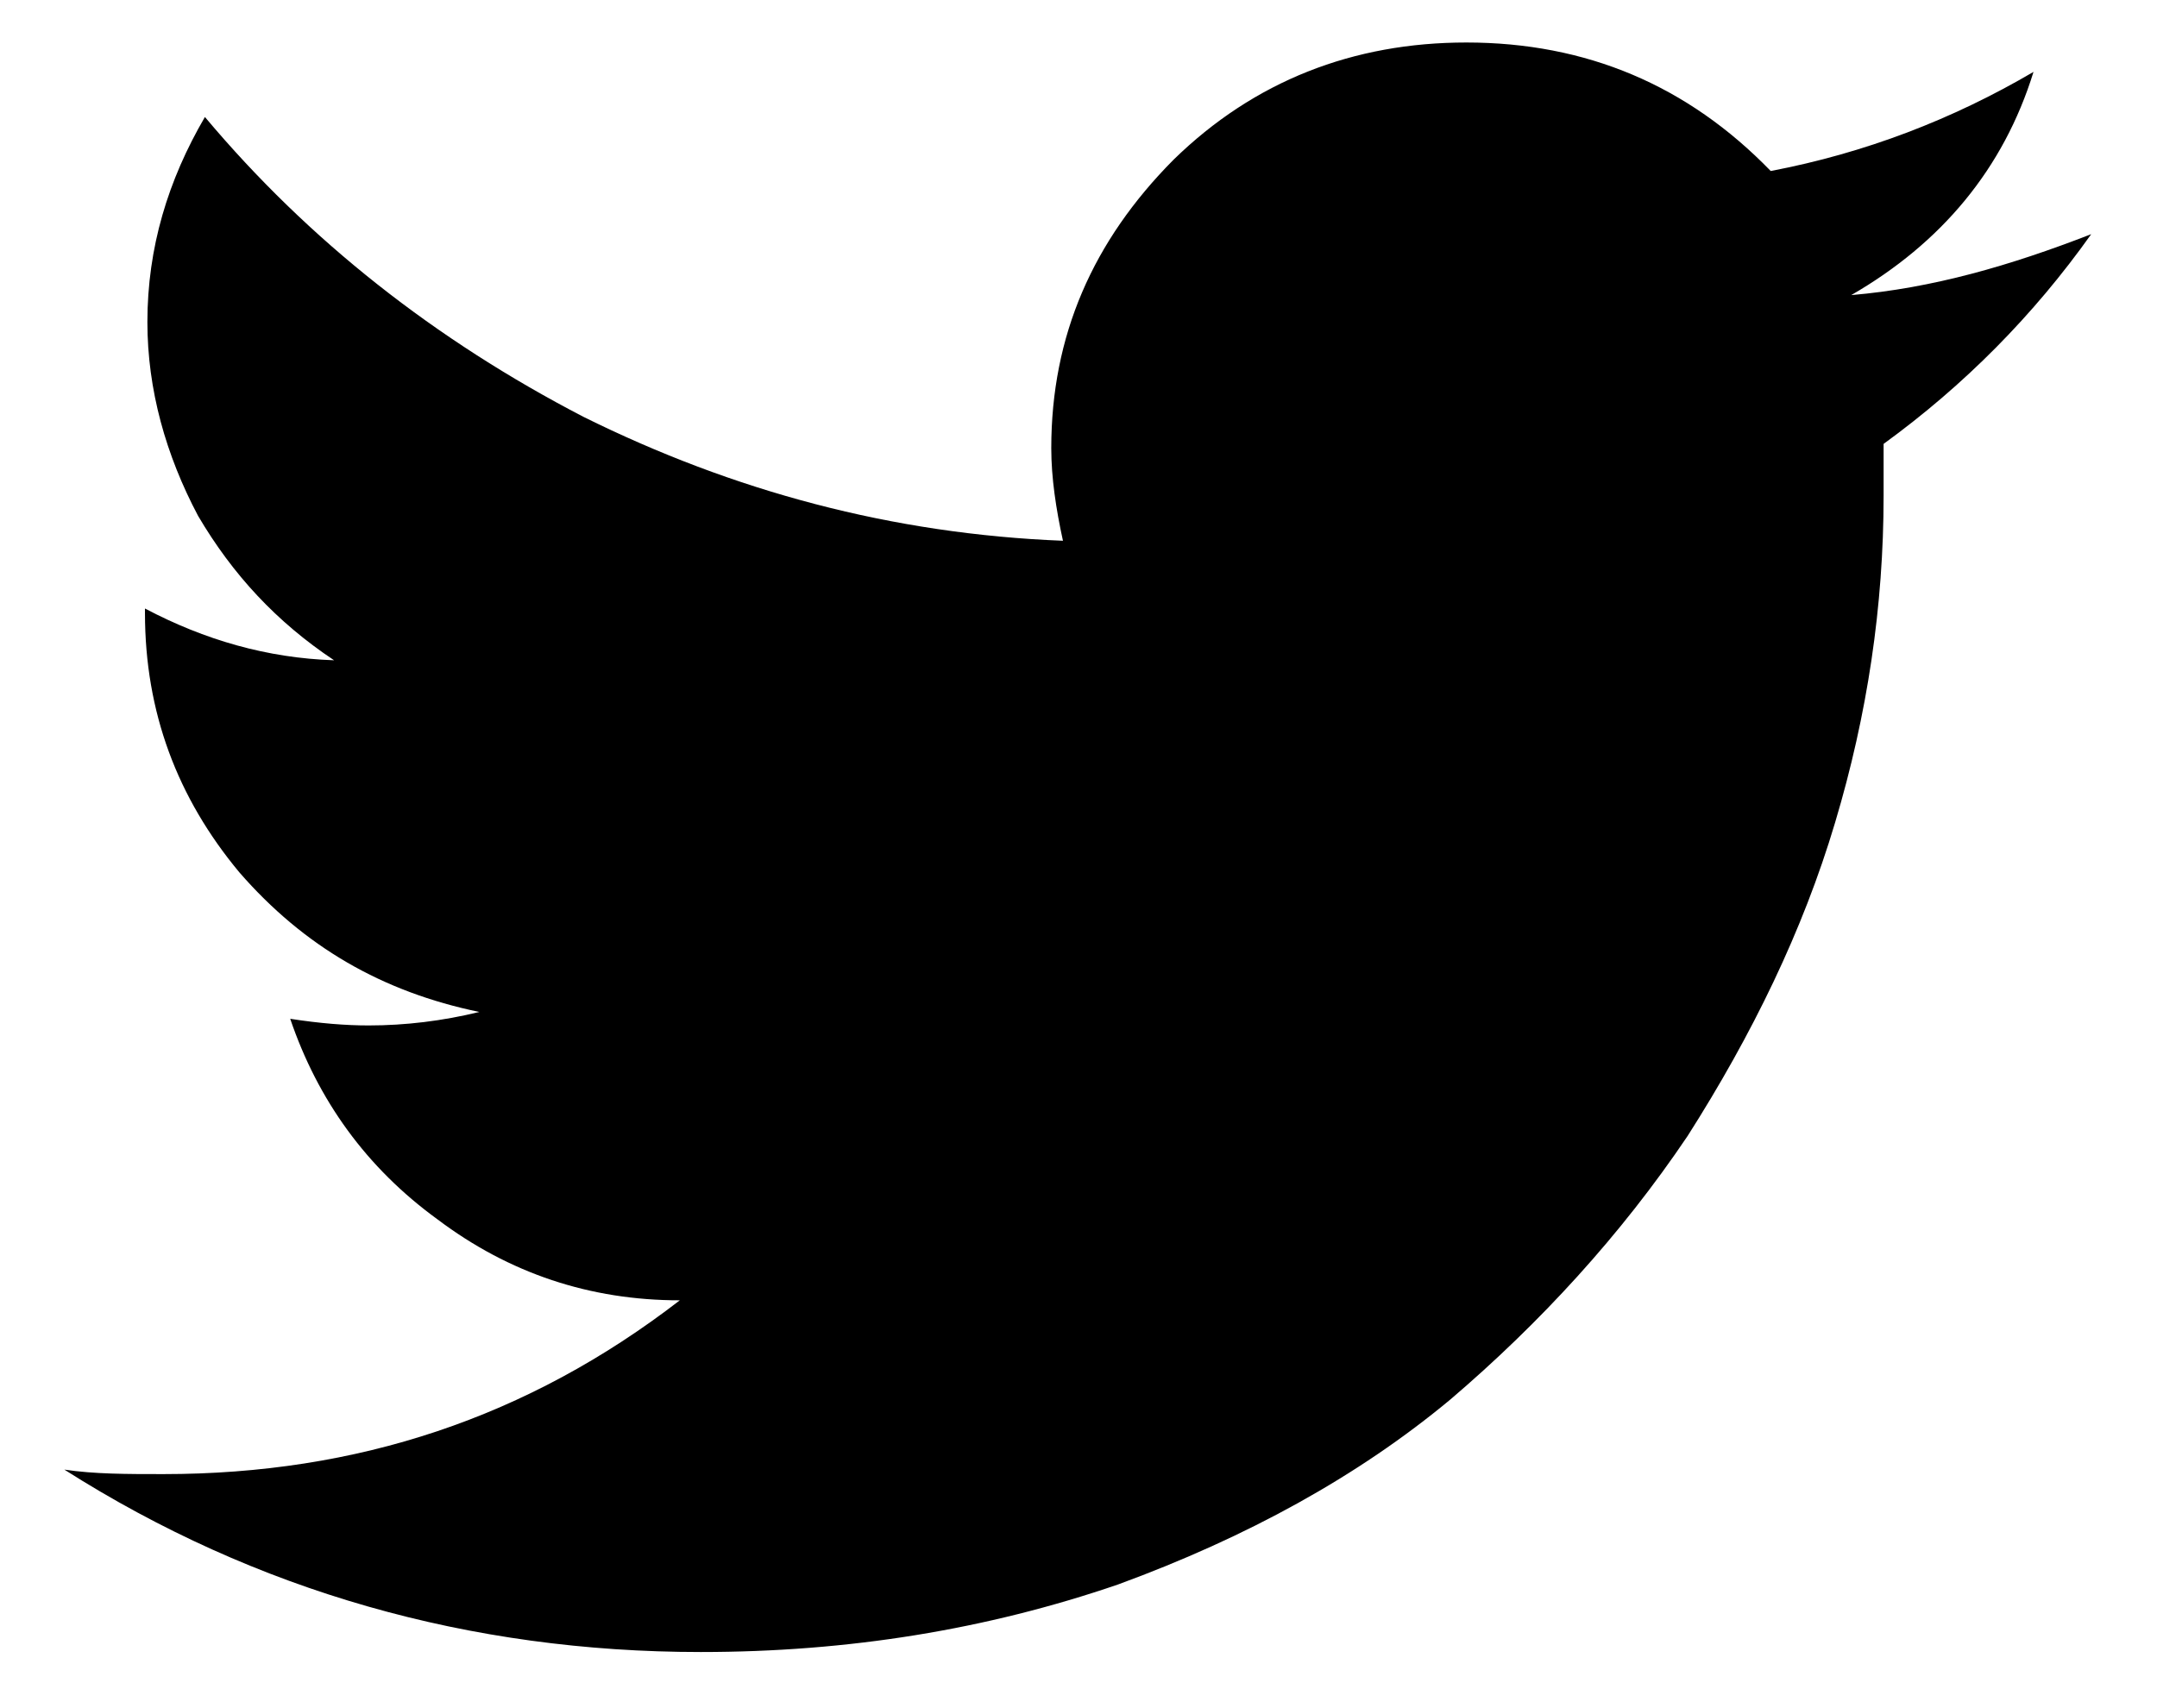
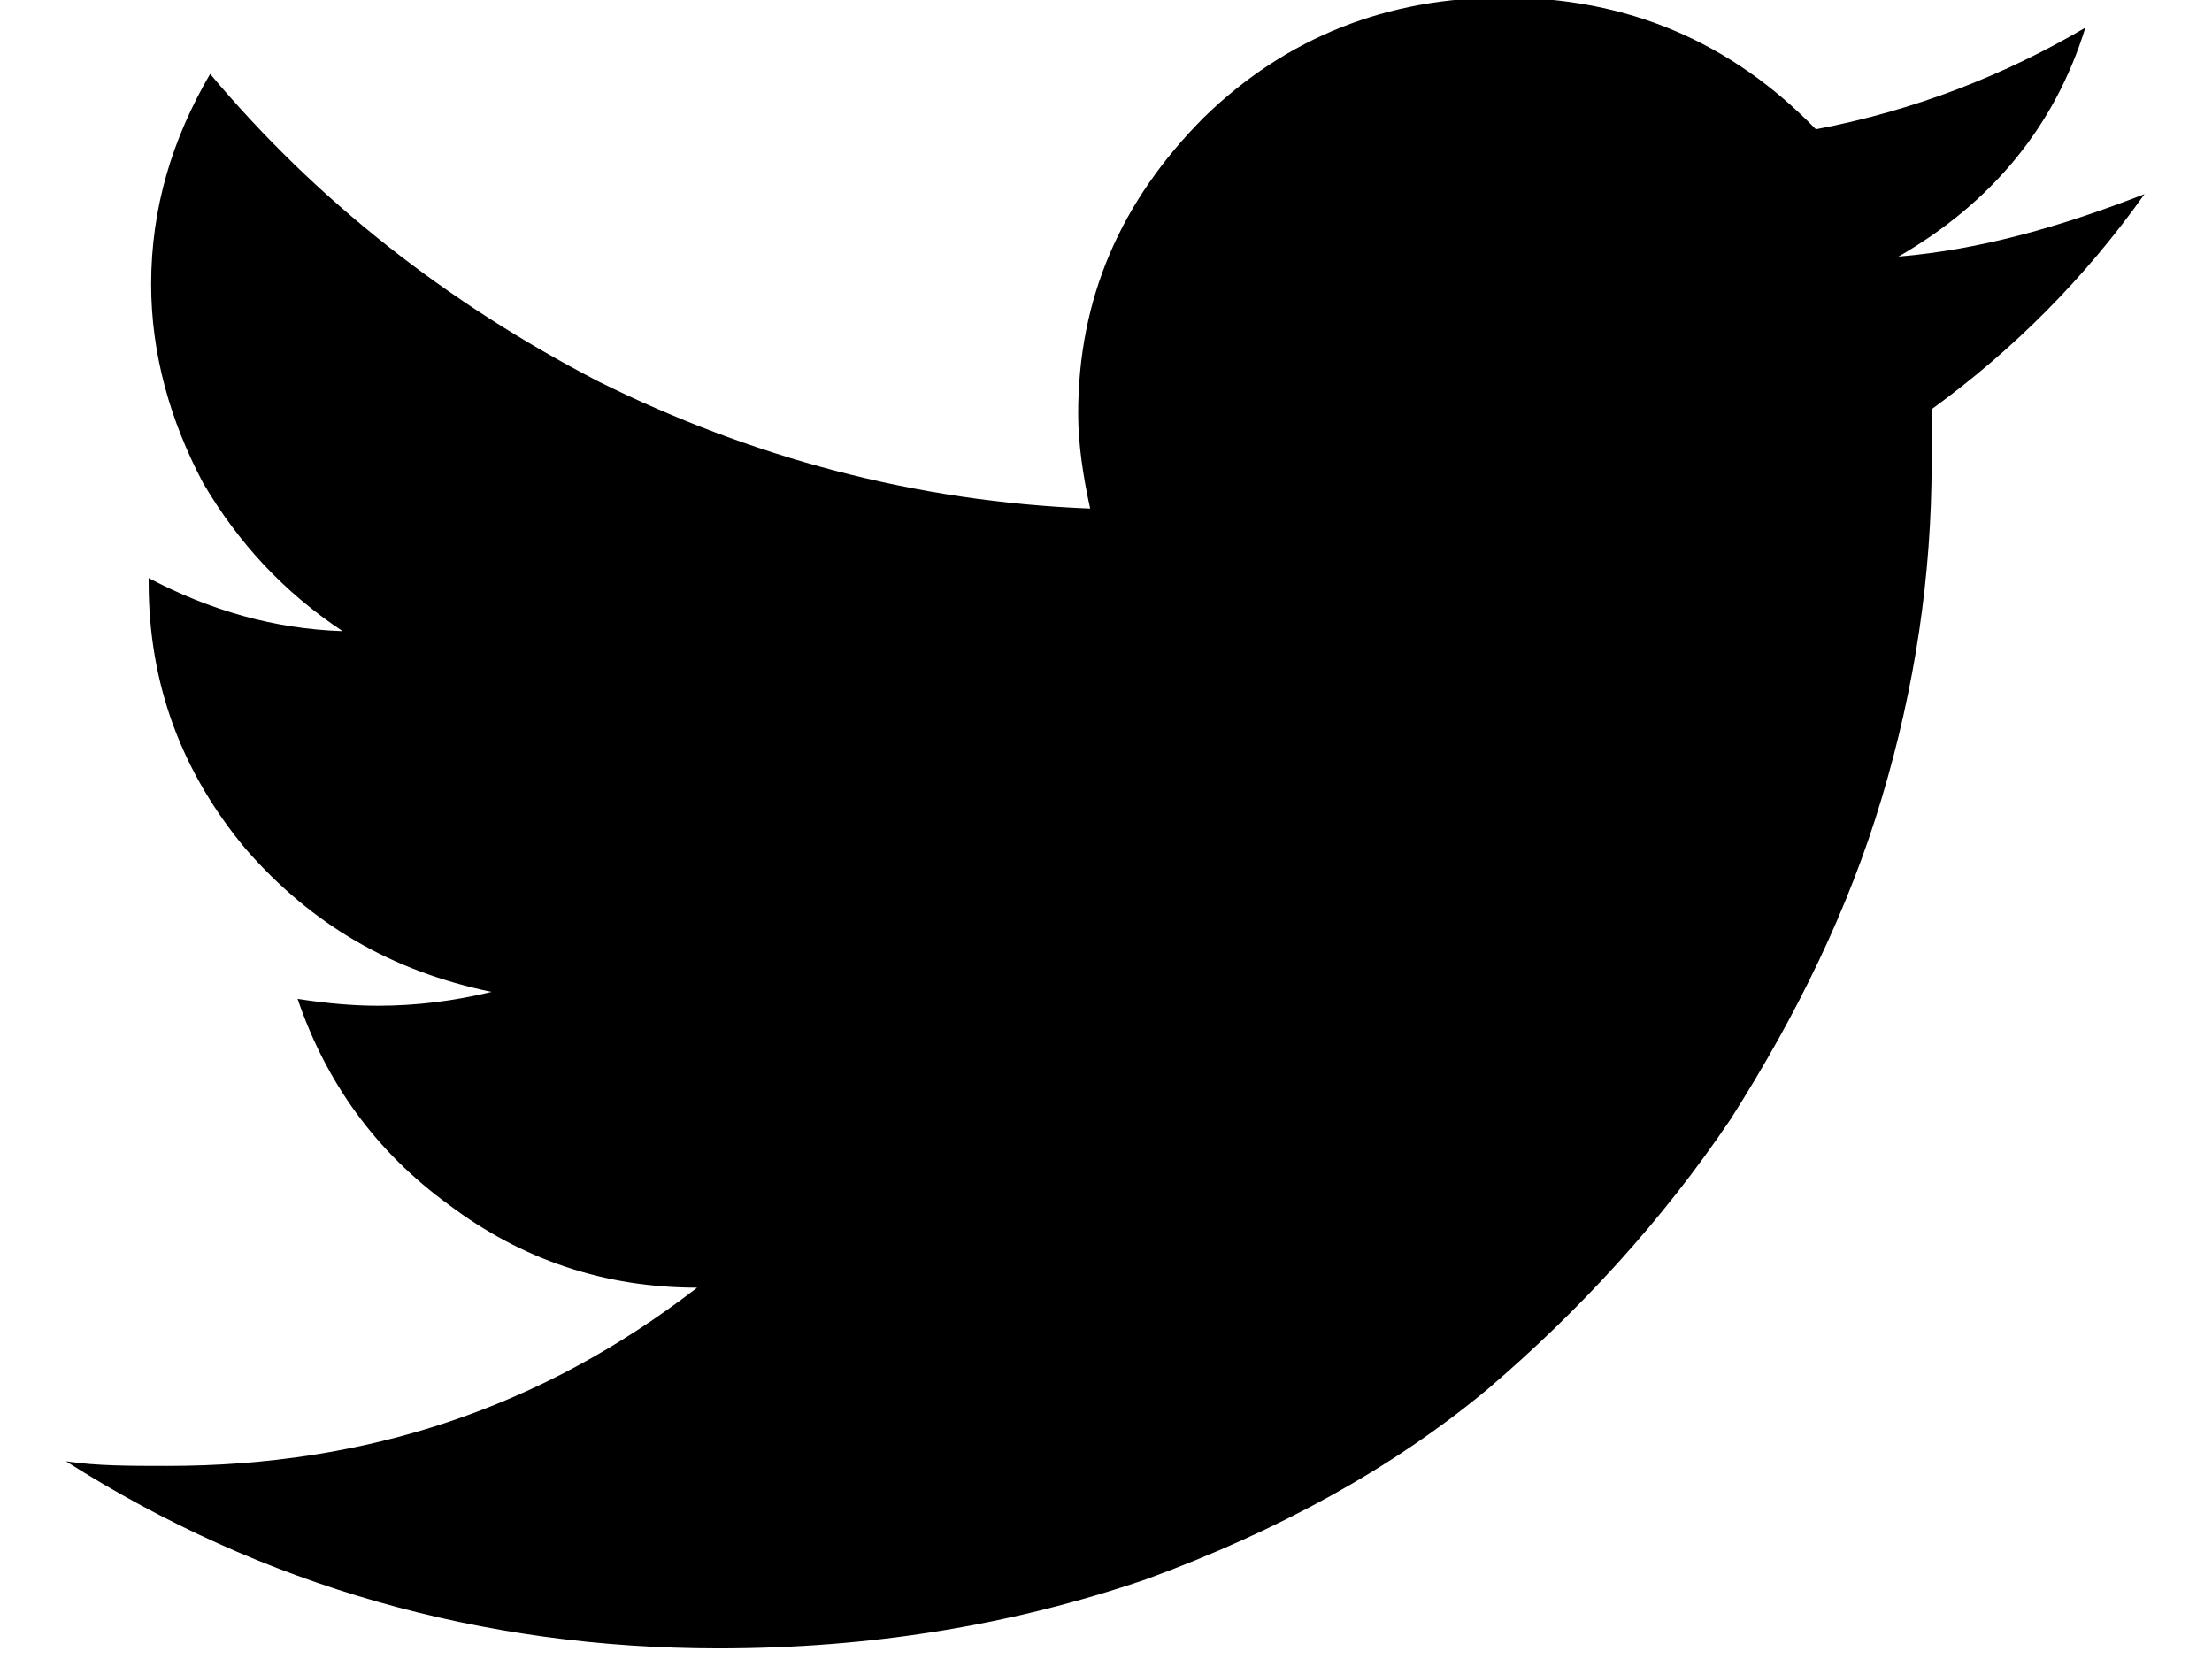
- <svg xmlns="http://www.w3.org/2000/svg" width="24" height="19" viewBox="0 0 24 19">
-   <path d="M7.798 18.385c1.642 0 3.18-.25 4.643-.752 1.438-.527 2.67-1.205 3.695-2.057 1-.853 1.898-1.83 2.642-2.935.718-1.128 1.282-2.283 1.64-3.486.36-1.204.54-2.41.54-3.638V4.94c.898-.653 1.668-1.43 2.31-2.334-.9.35-1.77.602-2.67.678C21.6 2.706 22.292 1.88 22.626.8c-.898.527-1.873.903-2.924 1.103C18.778.95 17.65.473 16.315.473c-1.257 0-2.36.427-3.258 1.305-.897.903-1.36 1.957-1.36 3.21 0 .328.053.678.13 1.03-1.9-.075-3.67-.553-5.337-1.38C4.847 3.785 3.436 2.68 2.28 1.302c-.41.702-.64 1.454-.64 2.282 0 .752.205 1.48.564 2.157.385.654.872 1.18 1.513 1.607-.745-.025-1.438-.225-2.104-.576v.05c0 1.104.36 2.057 1.05 2.886.72.828 1.59 1.33 2.67 1.554-.41.1-.822.15-1.232.15-.257 0-.54-.023-.872-.074.307.903.846 1.656 1.64 2.233.797.6 1.695.9 2.695.9-1.693 1.307-3.59 1.934-5.746 1.934-.41 0-.77 0-1.102-.05 2.13 1.354 4.514 2.03 7.08 2.03" fill="#000" fill-rule="evenodd" />
+ <svg xmlns="http://www.w3.org/2000/svg" width="24" height="18" viewBox="0 0 24 18">
+   <path d="M7.798 17.885c1.642 0 3.18-.25 4.643-.752 1.438-.527 2.67-1.205 3.695-2.057 1-.853 1.898-1.83 2.642-2.935.718-1.128 1.282-2.283 1.64-3.486.36-1.204.54-2.41.54-3.638V4.44c.898-.653 1.668-1.43 2.31-2.334-.9.35-1.77.602-2.67.678C21.6 2.206 22.292 1.38 22.626.3c-.898.527-1.873.903-2.924 1.103-.923-.953-2.052-1.43-3.386-1.43-1.257 0-2.36.427-3.258 1.305-.897.903-1.36 1.957-1.36 3.21 0 .328.053.678.13 1.03-1.9-.075-3.67-.553-5.337-1.38C4.847 3.285 3.436 2.18 2.28.802c-.41.702-.64 1.454-.64 2.282 0 .752.205 1.48.564 2.157.385.654.872 1.18 1.513 1.607-.745-.025-1.438-.225-2.104-.576v.05c0 1.104.36 2.057 1.05 2.886.72.828 1.59 1.33 2.67 1.554-.41.1-.822.15-1.232.15-.257 0-.54-.023-.872-.074.307.903.846 1.656 1.64 2.233.797.6 1.695.9 2.695.9-1.693 1.307-3.59 1.934-5.746 1.934-.41 0-.77 0-1.102-.05 2.13 1.354 4.514 2.03 7.08 2.03" fill="#000" fill-rule="evenodd" />
</svg>
